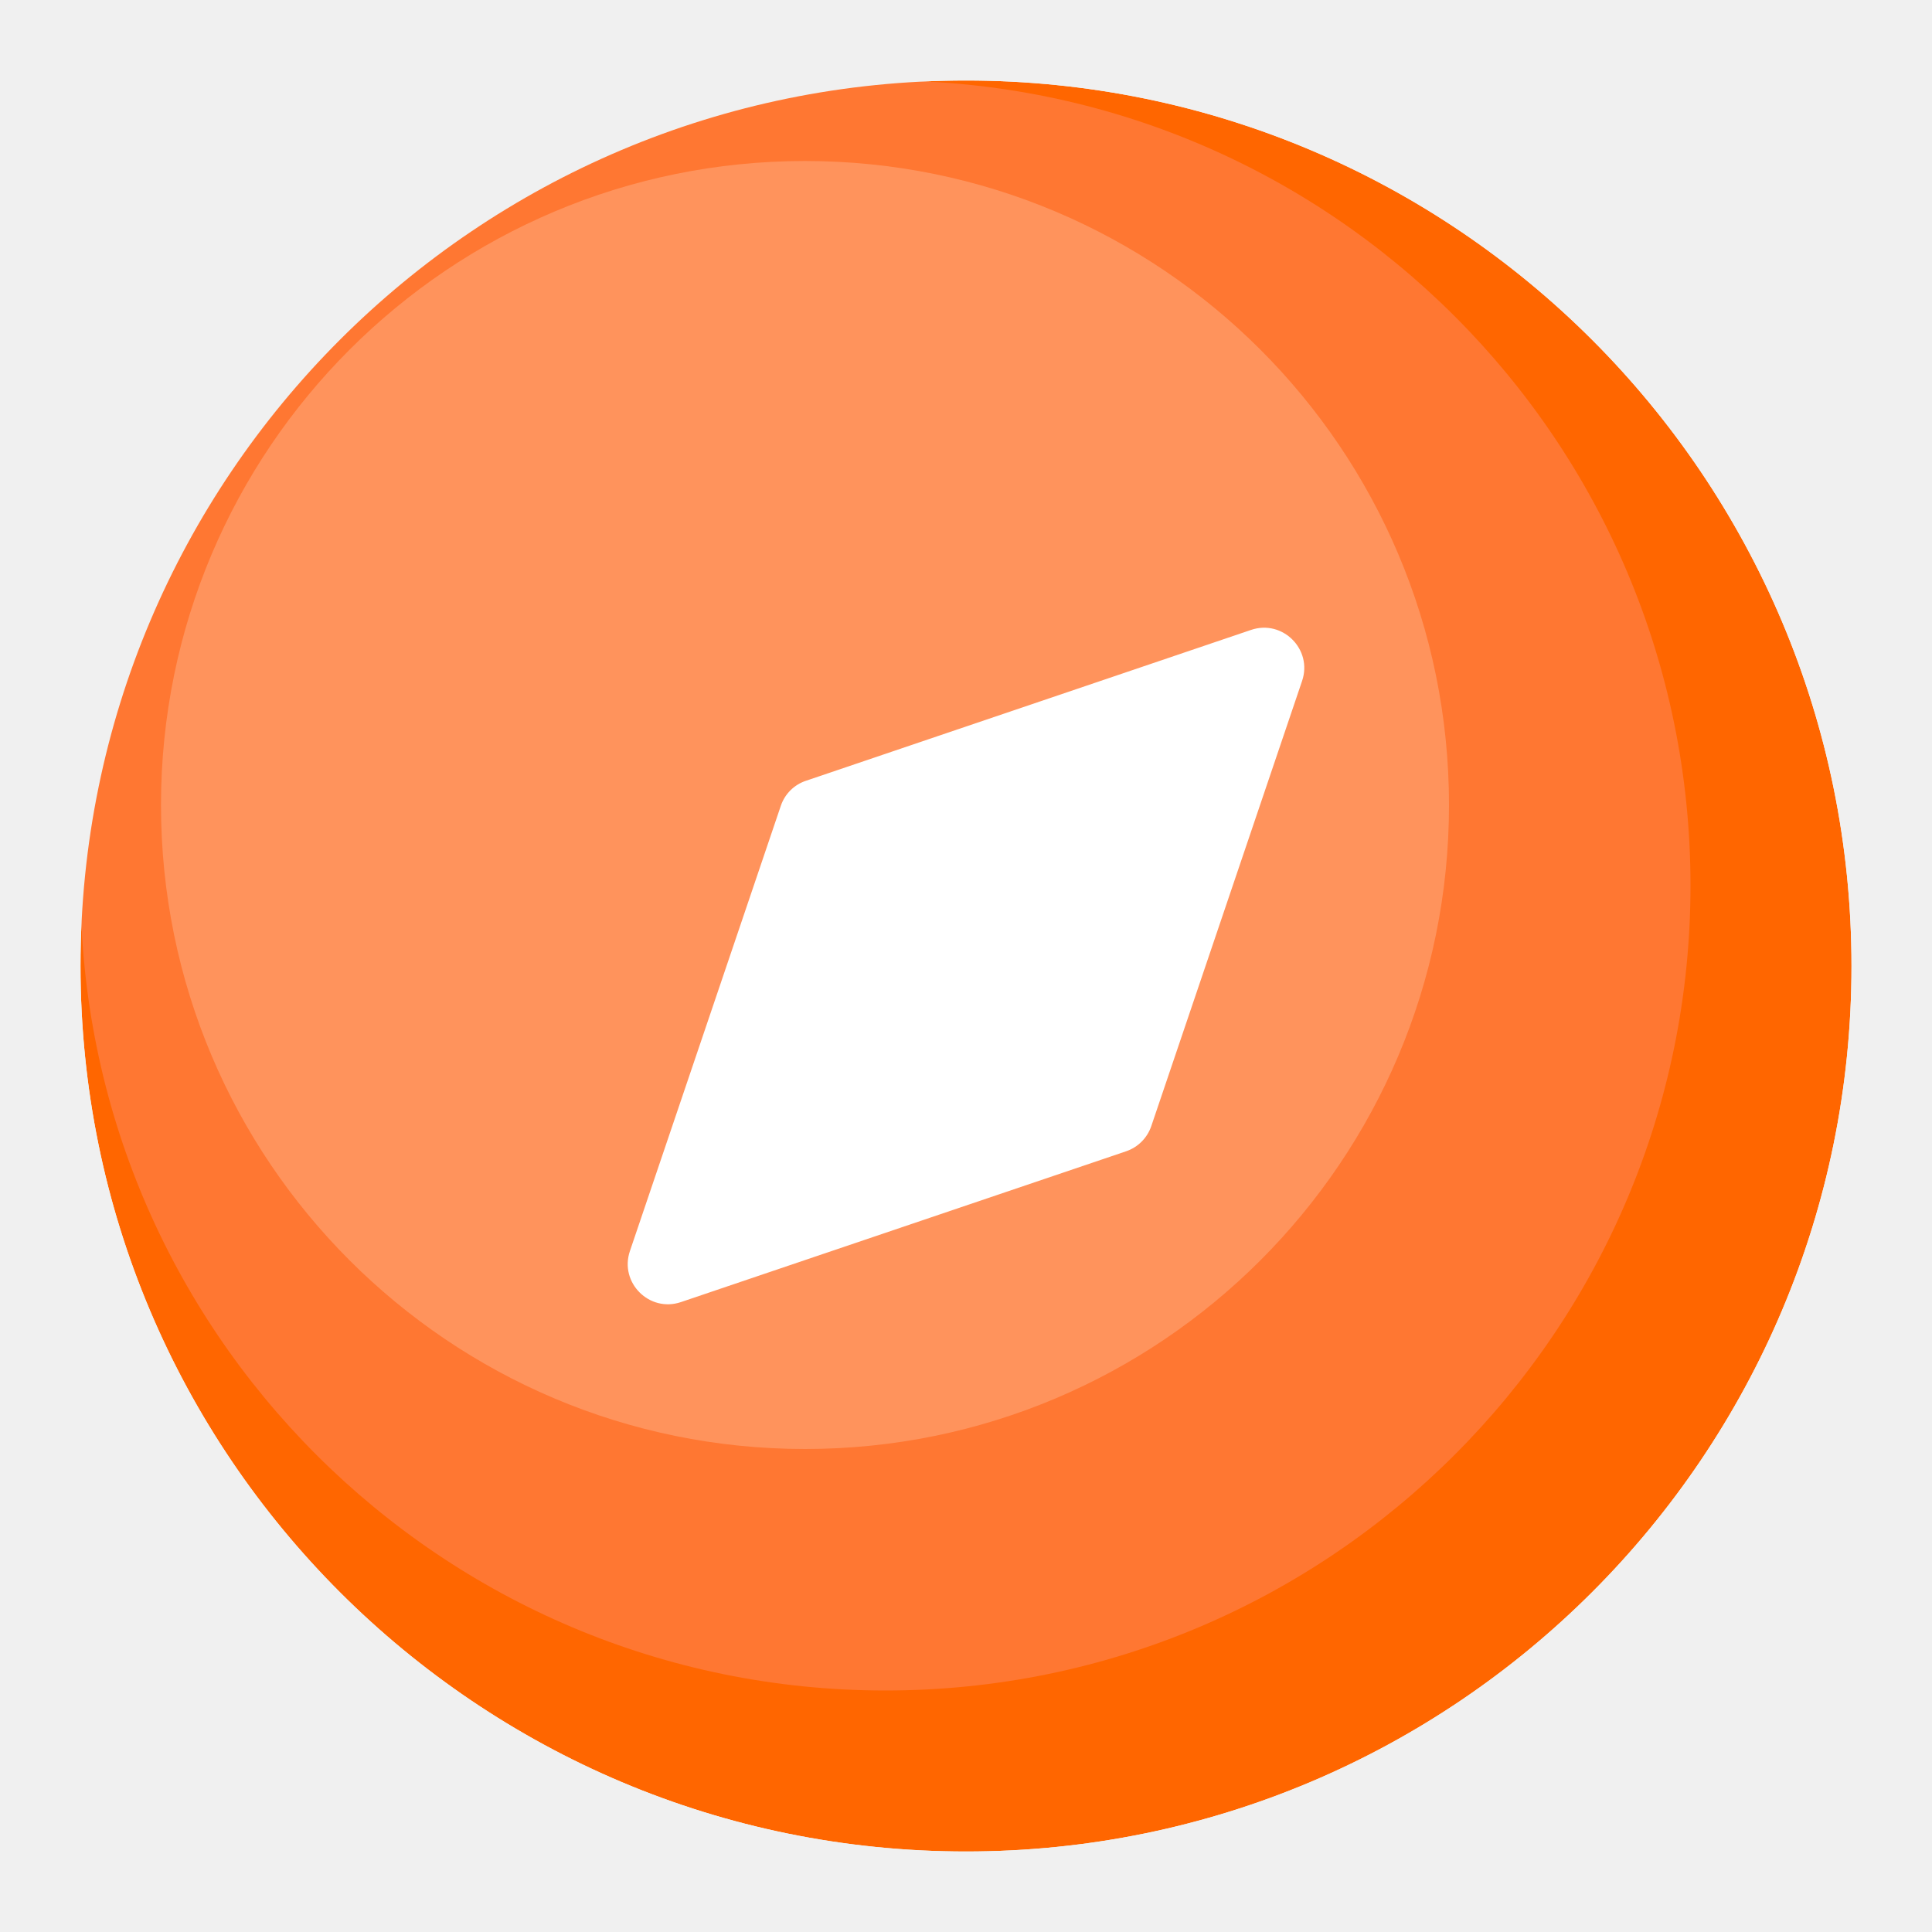
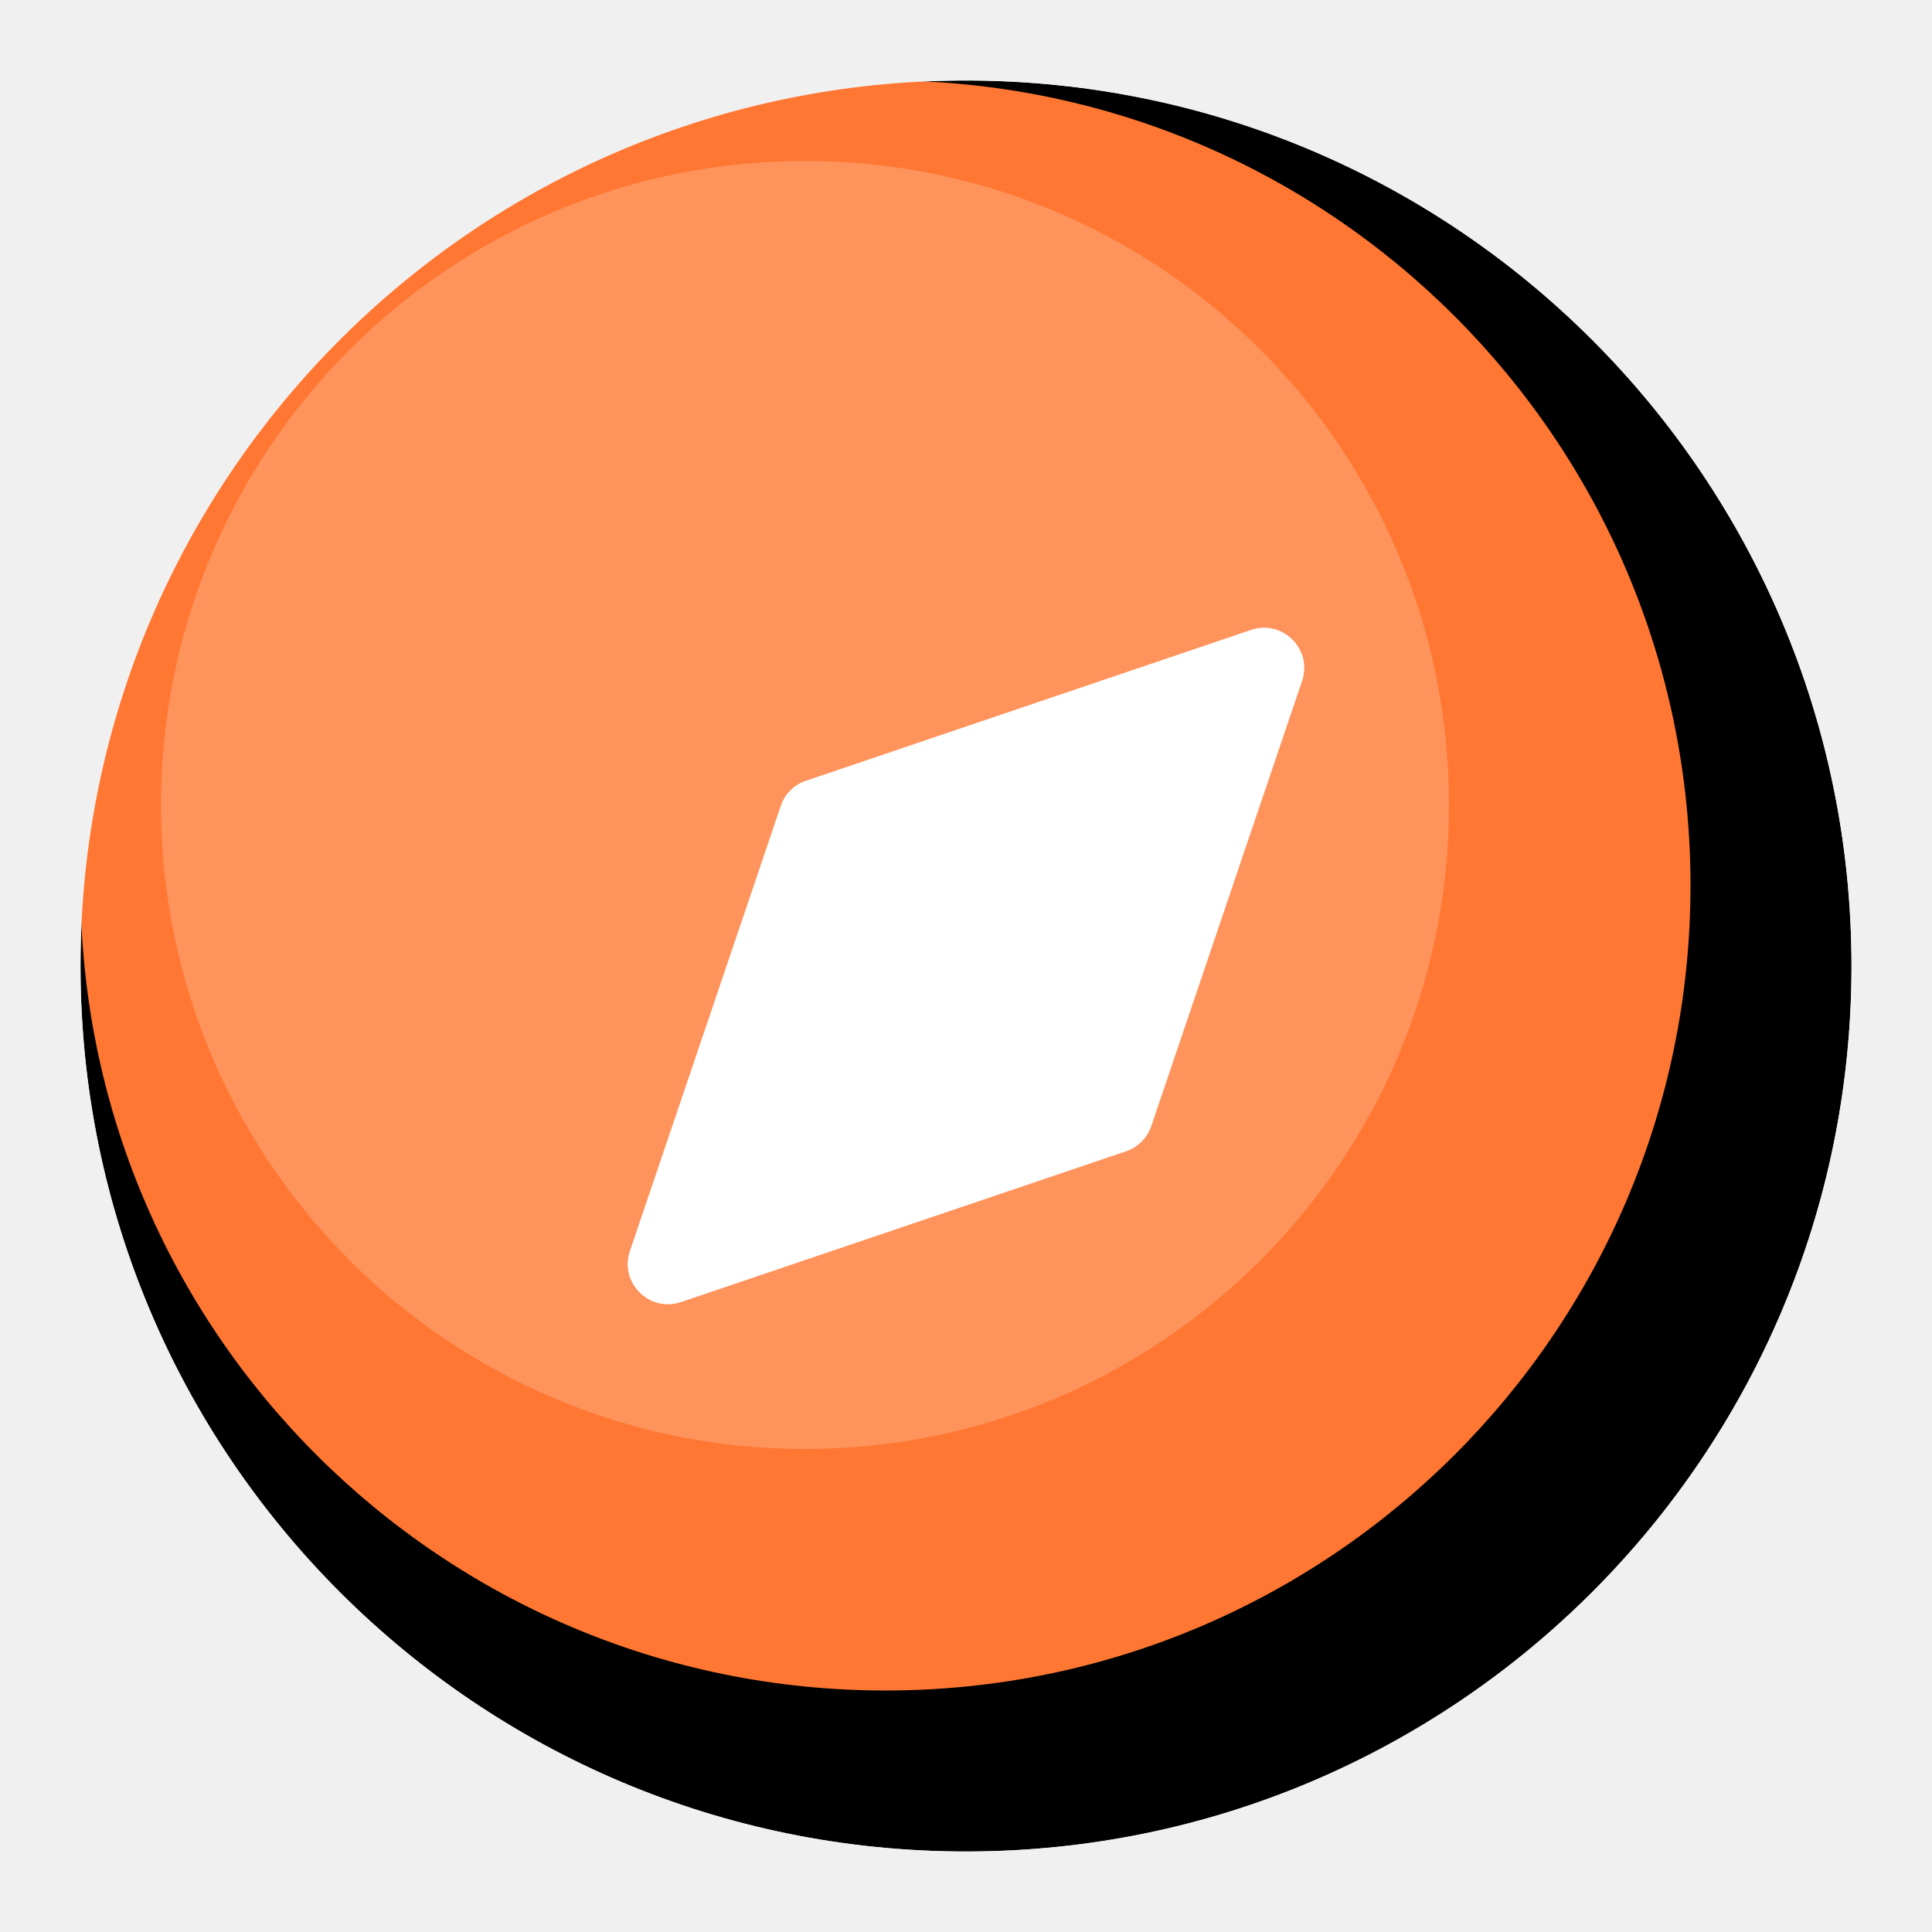
<svg xmlns="http://www.w3.org/2000/svg" width="24" height="24" viewBox="0 0 24 24" fill="none">
  <mask id="mask0_14_143283" style="mask-type:alpha" maskUnits="userSpaceOnUse" x="1" y="1" width="22" height="22">
-     <circle cx="12" cy="12" r="11" fill="#FF6600" />
+     <circle cx="12" cy="12" r="11" fill="currentColor" />
  </mask>
  <g mask="url(#mask0_14_143283)">
-     <circle cx="12" cy="12" r="11" fill="#FF6600" />
+     <circle cx="12" cy="12" r="11" fill="currentColor" />
    <circle cx="11" cy="11" r="10" fill="#FF7732" />
    <circle cx="10" cy="10" r="8" fill="#FF935C" />
    <path d="M9.699 10.012C9.748 9.864 9.864 9.748 10.012 9.699L15.541 7.825C15.933 7.692 16.308 8.067 16.175 8.459L14.302 13.988C14.252 14.136 14.136 14.252 13.988 14.302L8.459 16.175C8.067 16.308 7.692 15.933 7.825 15.541L9.699 10.012Z" fill="white" />
  </g>
</svg>
